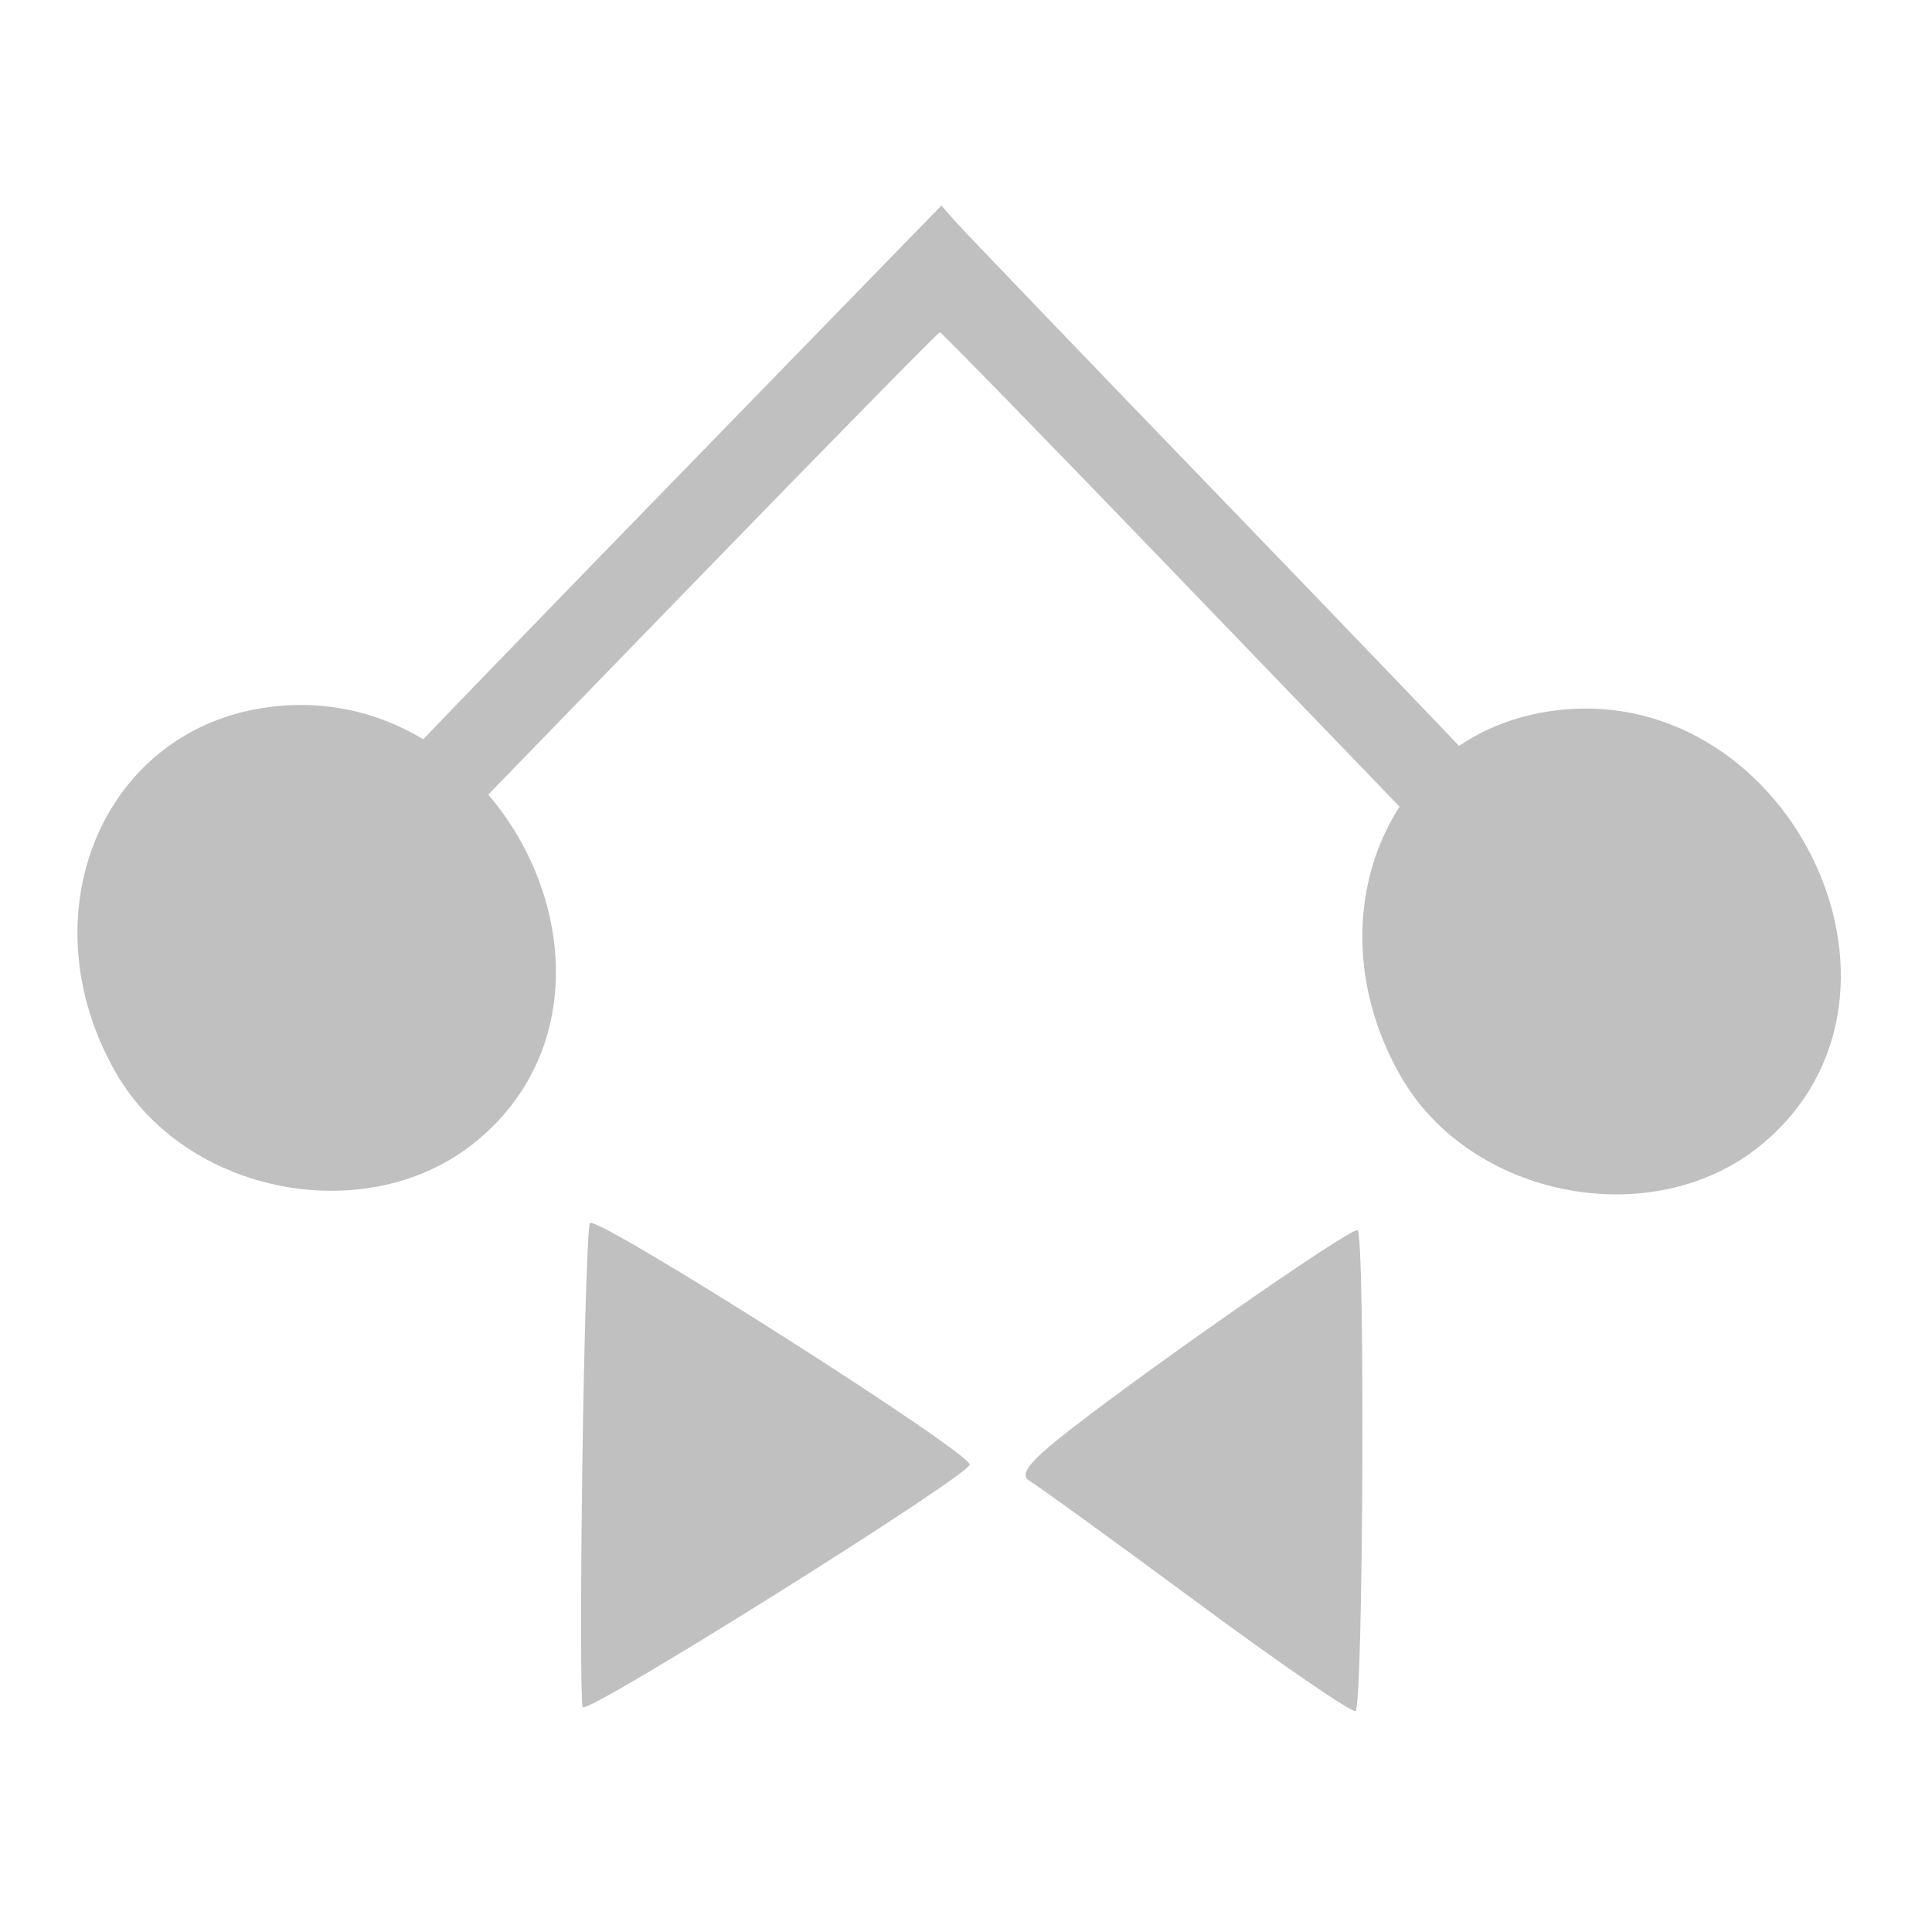
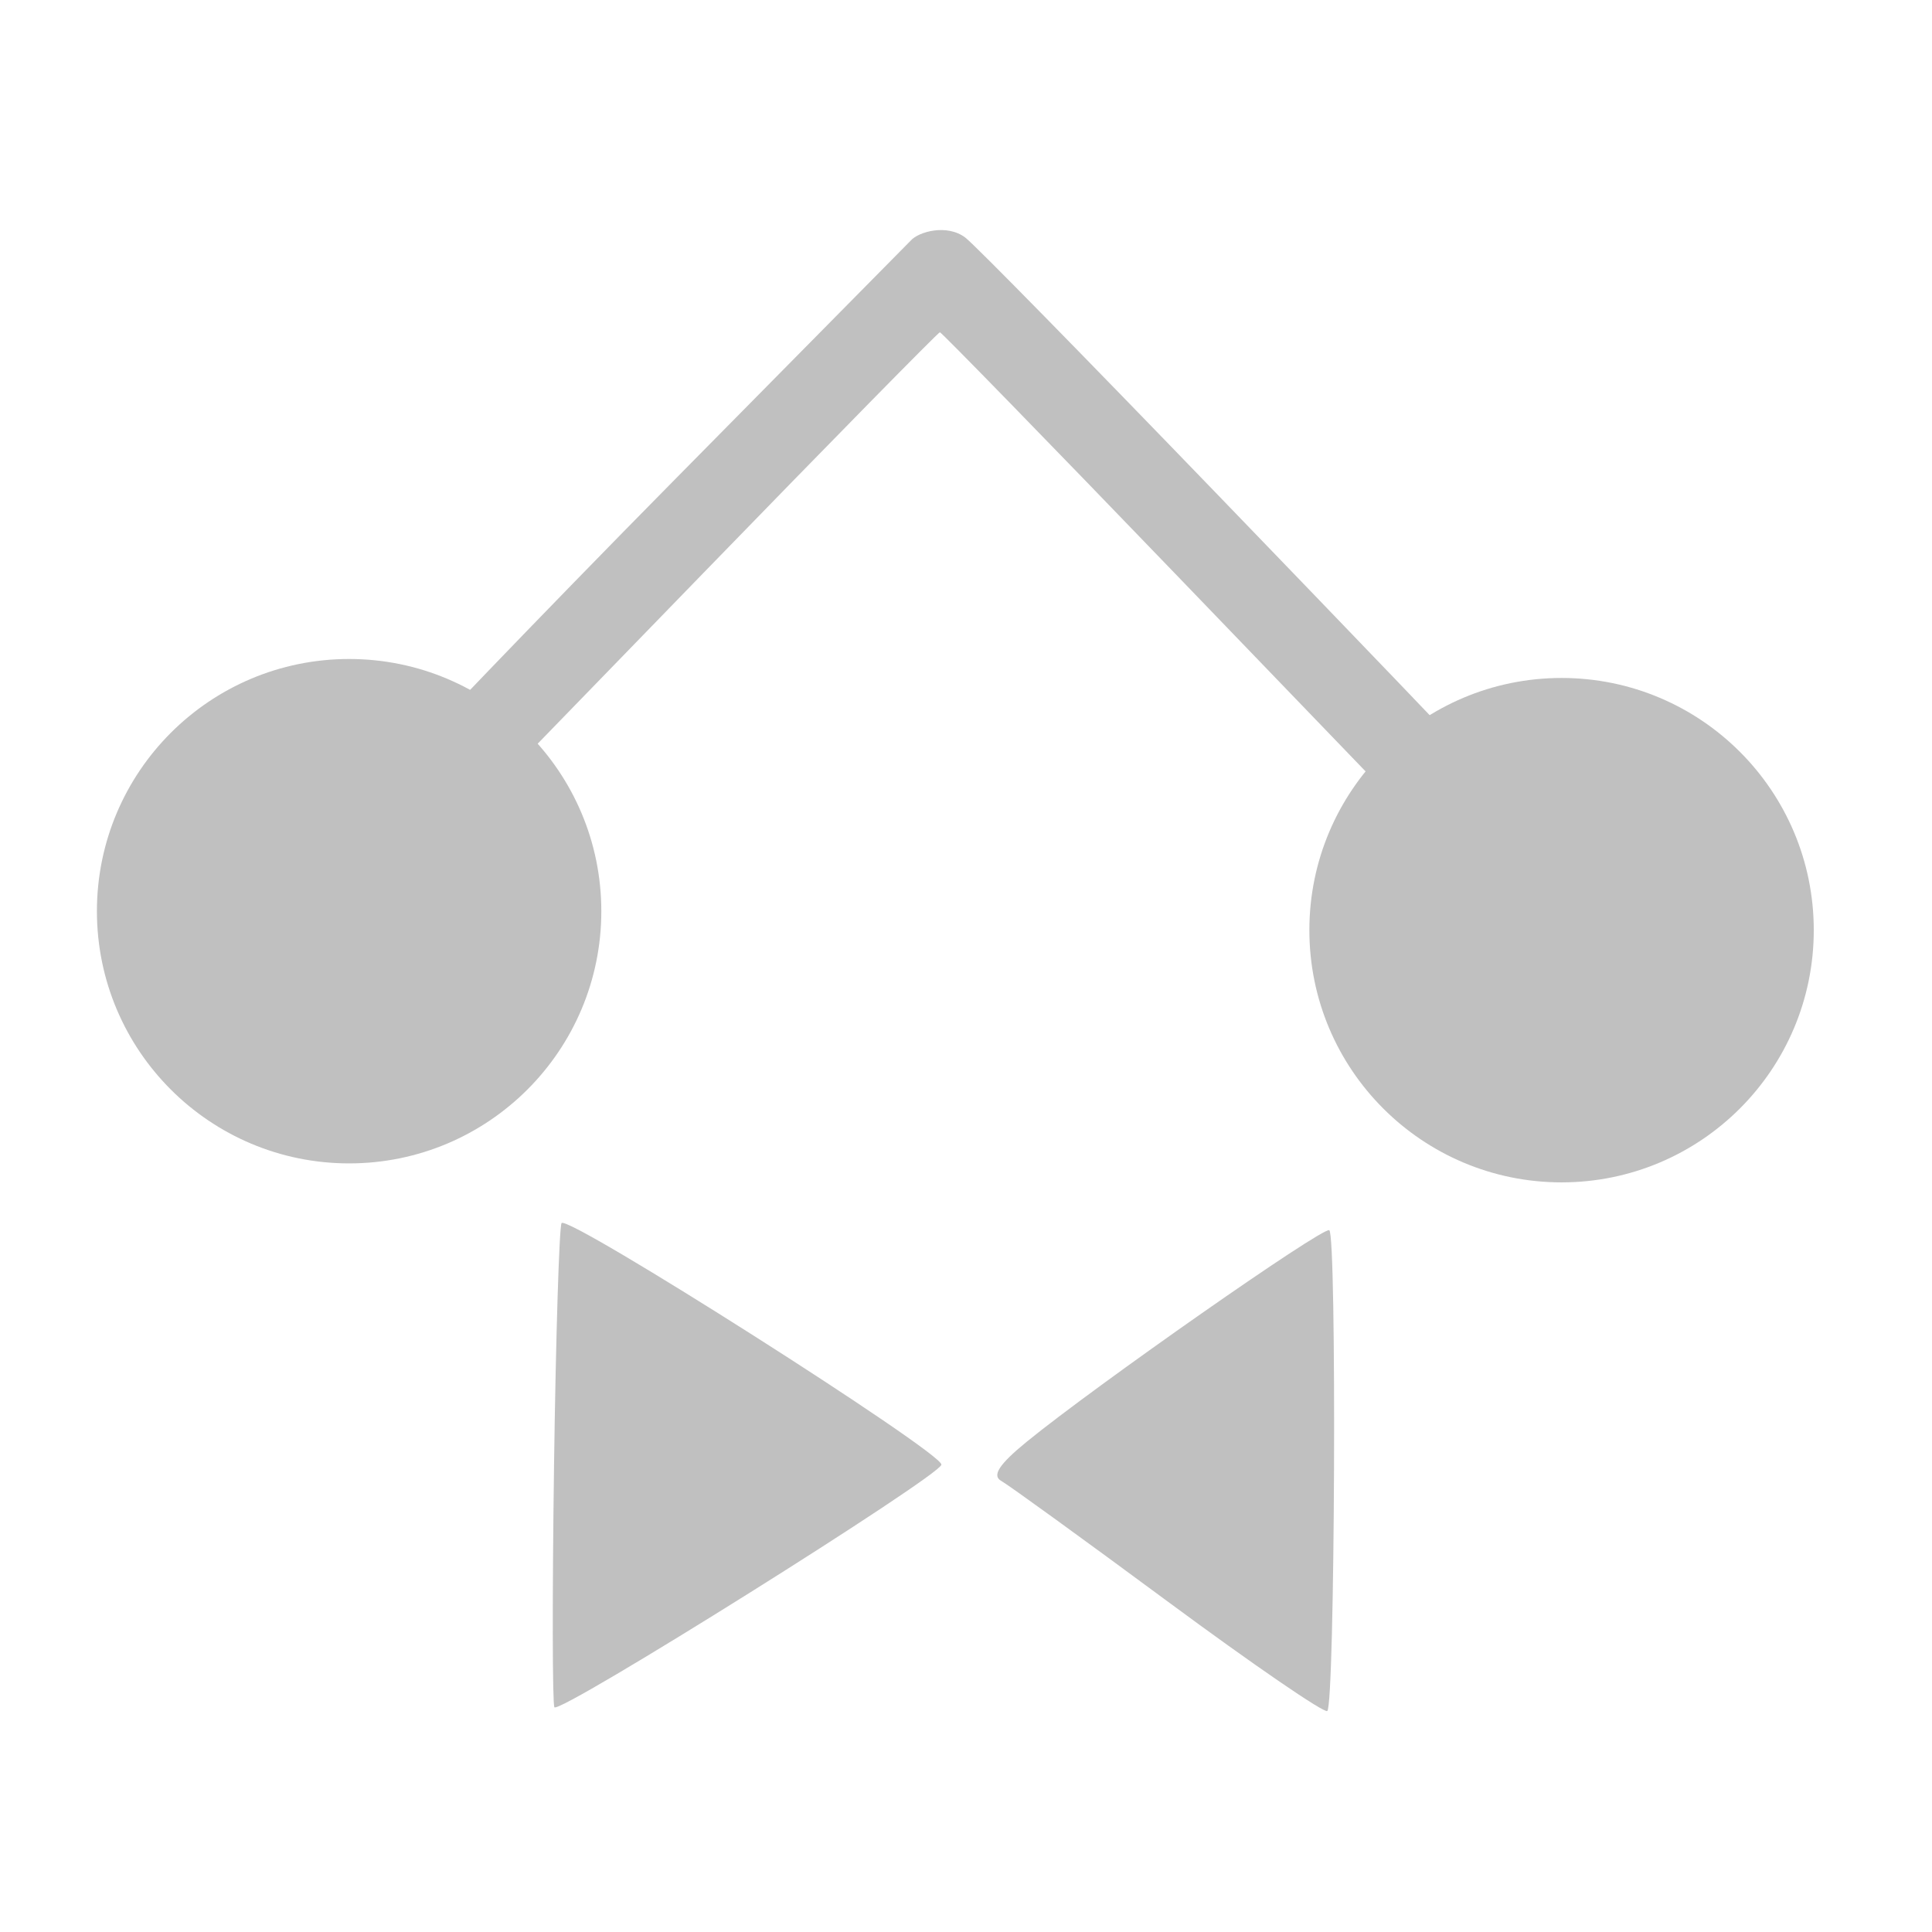
- <svg xmlns="http://www.w3.org/2000/svg" version="1.1" x="0px" y="0px" width="128" height="128" viewBox="0 0 128 128" enable-background="new 0 0 780 650" xml:space="preserve" id="svg2">
+ <svg xmlns="http://www.w3.org/2000/svg" version="1.1" x="0px" y="0px" width="136.533" height="136.533" viewBox="0 0 128 128" enable-background="new 0 0 780 650" xml:space="preserve" id="svg2">
  <defs id="defs1454">
    <clipPath clipPathUnits="userSpaceOnUse" id="clipPath9180">
-       <path style="fill:#a9a9a9;fill-opacity:1;fill-rule:evenodd;stroke:none" id="path9182" d="m 87.962,52.106 a 43.981,52.026 0 1 1 -87.962,0 43.981,52.026 0 1 1 87.962,0 z" transform="matrix(1.39939,0,0,1.190722,3.486295,1.057512)" />
+       <ellipse style="fill:#a9a9a9;fill-opacity:1;fill-rule:evenodd;stroke:none" id="path9182" transform="matrix(1.39939,0,0,1.190722,3.486295,1.057512)" cx="43.981" cy="52.106" rx="43.981" ry="52.026" />
    </clipPath>
    <clipPath clipPathUnits="userSpaceOnUse" id="clipPath9184">
-       <path style="fill:#a9a9a9;fill-opacity:1;fill-rule:evenodd;stroke:none" id="path9186" d="m 87.962,52.106 a 43.981,52.026 0 1 1 -87.962,0 43.981,52.026 0 1 1 87.962,0 z" transform="matrix(0.1815424,0,0,0.1544719,788.0137,700.6396)" />
+       <ellipse style="fill:#a9a9a9;fill-opacity:1;fill-rule:evenodd;stroke:none" id="path9186" transform="matrix(0.1815424,0,0,0.1544719,788.0137,700.6396)" cx="43.981" cy="52.106" rx="43.981" ry="52.026" />
    </clipPath>
    <linearGradient id="linearGradient3187">
      <stop id="stop3189" offset="0" style="stop-color:#081074;stop-opacity:1;" />
      <stop style="stop-color:#5873c2;stop-opacity:1;" offset="0.5" id="stop3191" />
      <stop id="stop3193" offset="0.75" style="stop-color:#0f99d2;stop-opacity:1;" />
      <stop style="stop-color:#1660d4;stop-opacity:0.616;" offset="0.938" id="stop3290" />
      <stop style="stop-color:#414cf6;stop-opacity:0.216;" offset="1" id="stop3292" />
    </linearGradient>
    <linearGradient id="linearGradient5458">
      <stop id="stop5460" offset="0" style="stop-color:#081074;stop-opacity:1;" />
      <stop style="stop-color:#5873c2;stop-opacity:1;" offset="0.5" id="stop5462" />
      <stop id="stop5464" offset="0.75" style="stop-color:#0f99d2;stop-opacity:1;" />
      <stop style="stop-color:#1660d4;stop-opacity:0.616;" offset="0.938" id="stop5466" />
      <stop style="stop-color:#414cf6;stop-opacity:0.216;" offset="1" id="stop5468" />
    </linearGradient>
    <linearGradient id="linearGradient5485">
      <stop id="stop5487" offset="0" style="stop-color:#081074;stop-opacity:1;" />
      <stop style="stop-color:#5873c2;stop-opacity:1;" offset="0.5" id="stop5489" />
      <stop id="stop5491" offset="0.75" style="stop-color:#0f99d2;stop-opacity:1;" />
      <stop style="stop-color:#1660d4;stop-opacity:0.616;" offset="0.938" id="stop5493" />
      <stop style="stop-color:#414cf6;stop-opacity:0.216;" offset="1" id="stop5495" />
    </linearGradient>
-     <filter x="0" y="0" width="1" height="1" color-interpolation-filters="sRGB" id="filter3216">
+     <filter x="0" y="0" width="1" height="1" id="filter3216" style="color-interpolation-filters:sRGB">
      <feColorMatrix type="saturate" values="0" id="feColorMatrix3218" />
    </filter>
-     <filter x="0" y="0" width="1" height="1" color-interpolation-filters="sRGB" id="filter3220">
+     <filter x="0" y="0" width="1" height="1" id="filter3220" style="color-interpolation-filters:sRGB">
      <feColorMatrix type="saturate" values="0" id="feColorMatrix3222" />
    </filter>
-     <filter x="0" y="0" width="1" height="1" color-interpolation-filters="sRGB" id="filter3224">
+     <filter x="0" y="0" width="1" height="1" id="filter3224" style="color-interpolation-filters:sRGB">
      <feColorMatrix type="saturate" values="0" id="feColorMatrix3226" />
    </filter>
  </defs>
  <g id="Help" transform="matrix(7.708338,0,0,7.708338,-6070.79,-5399.71)" clip-path="url(#clipPath9184)">
    <path d="m 509.778,597.159 c -12.427,0 -22.5,10.074 -22.5,22.5 0,12.428 10.073,22.5 22.5,22.5 12.427,0 22.5,-10.072 22.5,-22.5 -10e-4,-12.426 -10.073,-22.5 -22.5,-22.5 z m -0.559,36.414 c -1.676,0 -3.054,-1.379 -3.054,-3.055 0,-1.676 1.378,-3.053 3.054,-3.053 1.677,0 3.054,1.377 3.054,3.053 0,1.676 -1.377,3.055 -3.054,3.055 z m 2.904,-11.791 c -0.892,1.305 -0.594,3.129 -3.052,3.129 -1.602,0 -2.385,-1.305 -2.385,-2.496 0,-4.432 6.519,-5.436 6.519,-9.086 0,-2.012 -1.34,-3.203 -3.576,-3.203 -4.767,0 -2.905,4.916 -6.518,4.916 -1.304,0 -2.421,-0.783 -2.421,-2.271 0,-3.65 4.172,-6.891 8.714,-6.891 4.769,0 9.46,2.197 9.46,7.449 10e-4,4.842 -5.55,6.703 -6.741,8.453 z" id="path695" style="fill:#333333" />
  </g>
  <style id="style8" type="text/css">
      .Border { fill: lightGray; stroke: black; stroke-width: 4; }
      .Label { font-size:24; font-family:Arial; fill:black; }
   </style>
  <style id="style8-7" type="text/css">
      .Border { fill: lightGray; stroke: black; stroke-width: 4; }
      .Label { font-size:24; font-family:Arial; fill:black; }
   </style>
  <style id="style8-3" type="text/css">
      .Border { fill: lightGray; stroke: black; stroke-width: 4; }
      .Label { font-size:24; font-family:Arial; fill:black; }
   </style>
  <style id="style8-6" type="text/css">
      .Border { fill: lightGray; stroke: black; stroke-width: 4; }
      .Label { font-size:24; font-family:Arial; fill:black; }
   </style>
  <style type="text/css" id="style8-1">
      .Border { fill: lightGray; stroke: black; stroke-width: 4; }
      .Label { font-size:24; font-family:Arial; fill:black; }
   </style>
  <style type="text/css" id="style8-7-0">
      .Border { fill: lightGray; stroke: black; stroke-width: 4; }
      .Label { font-size:24; font-family:Arial; fill:black; }
   </style>
  <style type="text/css" id="style8-3-2">
      .Border { fill: lightGray; stroke: black; stroke-width: 4; }
      .Label { font-size:24; font-family:Arial; fill:black; }
   </style>
  <style type="text/css" id="style8-6-7">
      .Border { fill: lightGray; stroke: black; stroke-width: 4; }
      .Label { font-size:24; font-family:Arial; fill:black; }
   </style>
  <path style="fill:#333333;fill-opacity:1;fill-rule:evenodd;stroke:none" d="" id="path7612" clip-path="url(#clipPath9180)" />
-   <path style="fill:#c0c0c0;fill-opacity:1;fill-rule:evenodd;stroke:none" d="m 69.884,95.531 c 4.575,-3.736 19.628,-14.262 20.059,-14.027 0.505,0.275 0.377,31.424 -0.131,31.854 -0.195,0.166 -4.936,-3.086 -10.536,-7.225 -5.6,-4.14 -10.58,-7.748 -11.067,-8.019 -0.629,-0.35 -0.143,-1.098 1.675,-2.583 z" id="path4017" />
-   <path style="fill:#c0c0c0;fill-opacity:1;fill-rule:evenodd;stroke:none" d="m 38.58,97.145 c 0.12,-8.581 0.344,-15.83 0.499,-16.109 0.35,-0.629 25.233,15.192 25.167,16.001 -0.061,0.738 -25.311,16.567 -25.64,16.073 -0.133,-0.2 -0.145,-7.385 -0.025,-15.966 z" id="path4019" />
+   <path style="fill:#c0c0c0;fill-opacity:1;fill-rule:evenodd;stroke:none" d="m 68.009,95.531 c 4.575,-3.736 19.628,-14.262 20.059,-14.027 0.505,0.275 0.377,31.424 -0.131,31.854 -0.195,0.166 -4.936,-3.086 -10.536,-7.225 -5.6,-4.14 -10.58,-7.748 -11.067,-8.019 -0.629,-0.35 -0.143,-1.098 1.675,-2.583 z" id="path4017" />
+   <path style="fill:#c0c0c0;fill-opacity:1;fill-rule:evenodd;stroke:none" d="m 36.705,97.145 c 0.12,-8.581 0.344,-15.83 0.499,-16.109 0.35,-0.629 25.233,15.192 25.167,16.001 -0.061,0.738 -25.311,16.567 -25.64,16.073 -0.133,-0.2 -0.145,-7.385 -0.025,-15.966 z" id="path4019" />
  <path style="fill:#333333;fill-opacity:1;fill-rule:evenodd;stroke:none" d="" id="path4021" />
  <path style="fill:#333333;fill-opacity:1;fill-rule:evenodd;stroke:none" d="" id="path4025" />
-   <path style="fill:#c0c0c0;fill-opacity:1;fill-rule:evenodd;stroke:none" d="M 77.962,38.115 C 69.433,29.258 62.372,22.012 62.27,22.012 c -0.102,0 -7.164,7.189 -15.692,15.974 L 31.071,53.961 29.45,52.401 c -1.902,-1.831 -2.322,-2.305 -2.244,-2.532 0.032,-0.092 7.957,-8.286 17.611,-18.209 l 17.553,-18.042 0.951,1.082 c 0.523,0.595 8.373,8.772 17.444,18.171 9.071,9.399 16.524,17.169 16.562,17.266 0.038,0.097 -0.815,1.055 -1.896,2.128 L 93.468,54.217 77.962,38.115 l 0,0 z" id="path3855" />
-   <path id="path4027" d="m 92.79,71.285 c -5.89,-10.311 -1.028,-22.417 9.692,-24.132 15.821,-2.531 26.338,18.712 14.206,28.695 -7.145,5.879 -19.254,3.567 -23.898,-4.563 z" style="fill:#c0c0c0;fill-opacity:1;fill-rule:evenodd;stroke:none" />
-   <path style="fill:#c0c0c0;fill-opacity:1;fill-rule:evenodd;stroke:none" d="M 7.662,71.046 C 1.772,60.735 6.634,48.629 17.355,46.914 33.175,44.383 43.692,65.626 31.56,75.609 24.416,81.488 12.306,79.176 7.662,71.046 z" id="path4015" />
+   <path style="fill:#c0c0c0;fill-opacity:1;fill-rule:evenodd;stroke:none" d="M 77.962,38.115 C 69.433,29.258 62.372,22.012 62.27,22.012 c -0.102,0 -7.164,7.189 -15.692,15.974 L 31.071,53.961 29.45,52.401 c -1.902,-1.831 -2.322,-2.305 -2.244,-2.532 0.032,-0.092 7.884,-8.357 17.611,-18.209 L 60.336,15.942 c 0.515,-0.591 2.405,-1.127 3.622,-0.198 0.63,0.481 7.737,7.729 16.808,17.128 9.071,9.399 16.524,17.169 16.562,17.266 0.038,0.097 -0.815,1.055 -1.896,2.128 L 93.468,54.217 Z" id="path3855" />
+   <circle style="opacity:1;fill:#c0c0c0;fill-opacity:1;fill-rule:nonzero;stroke:#c0c0c0;stroke-width:3.75;stroke-linecap:round;stroke-linejoin:round;stroke-miterlimit:4;stroke-dasharray:none;stroke-dashoffset:0;stroke-opacity:1" id="path9291" cx="23.13" cy="60.369" r="14.834" />
+   <circle r="14.834" cy="61.626" cx="103.458" id="circle9293" style="opacity:1;fill:#c0c0c0;fill-opacity:1;fill-rule:nonzero;stroke:#c0c0c0;stroke-width:3.75;stroke-linecap:round;stroke-linejoin:round;stroke-miterlimit:4;stroke-dasharray:none;stroke-dashoffset:0;stroke-opacity:1" />
</svg>
